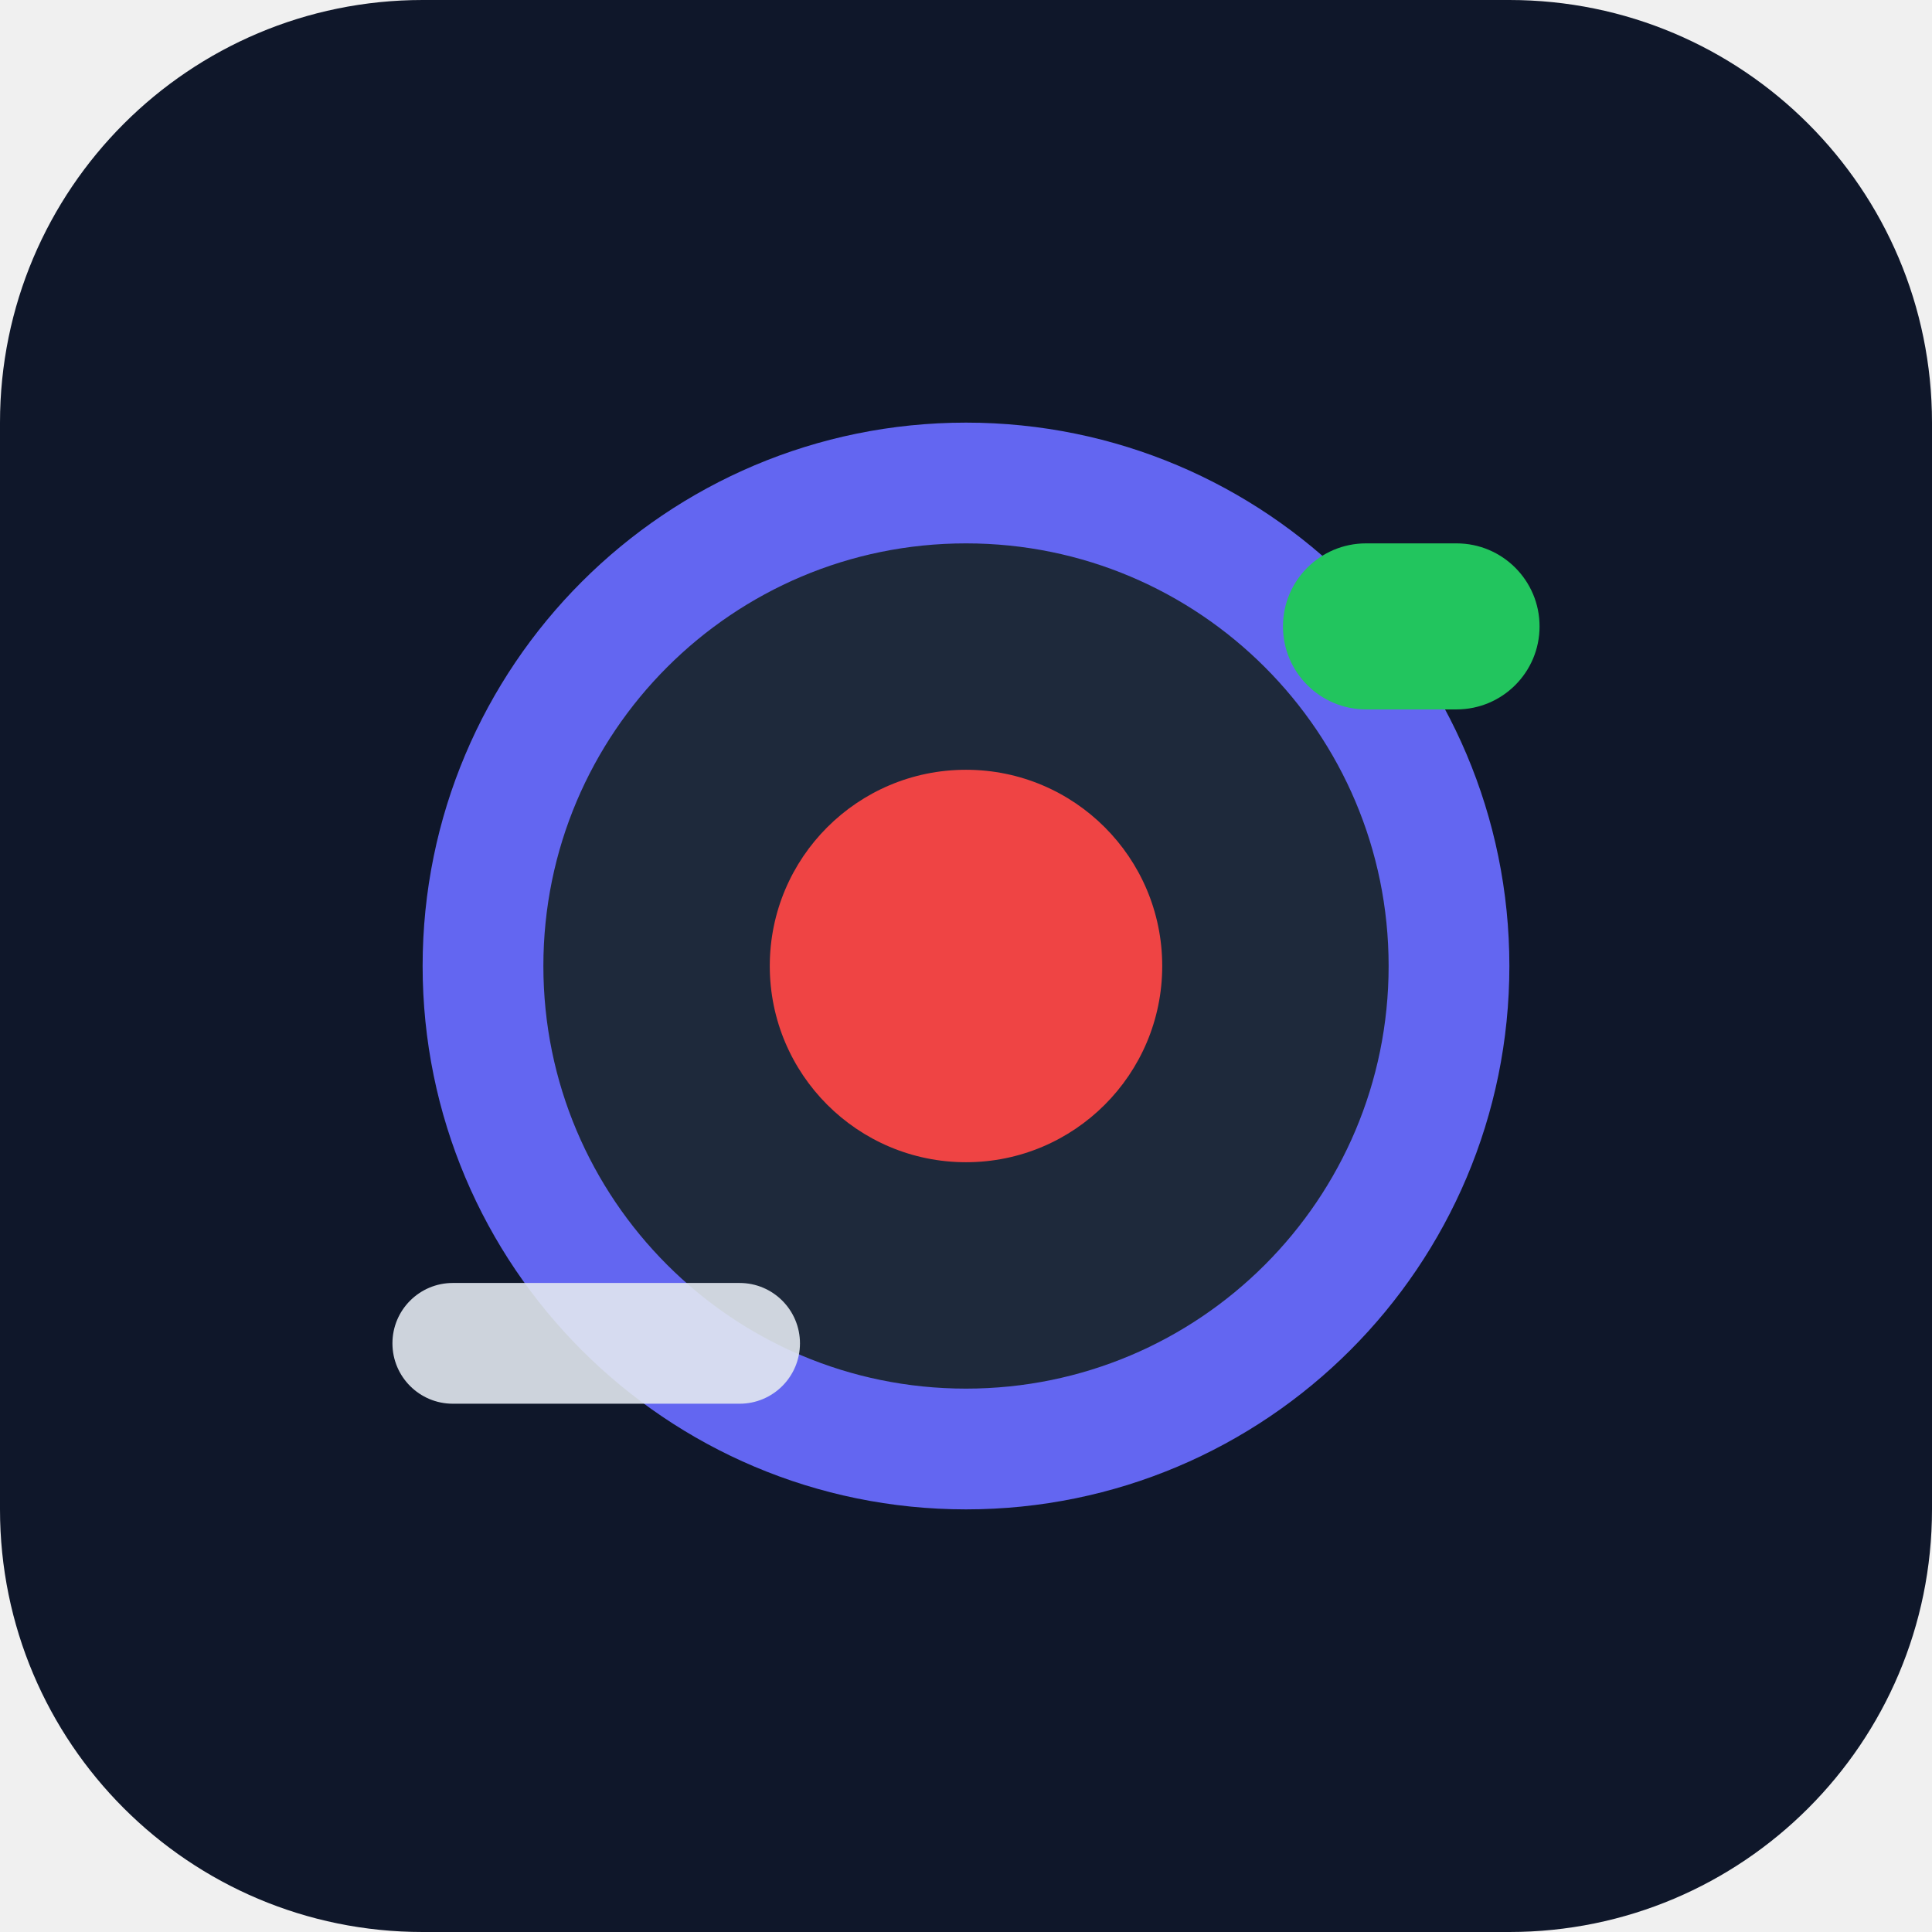
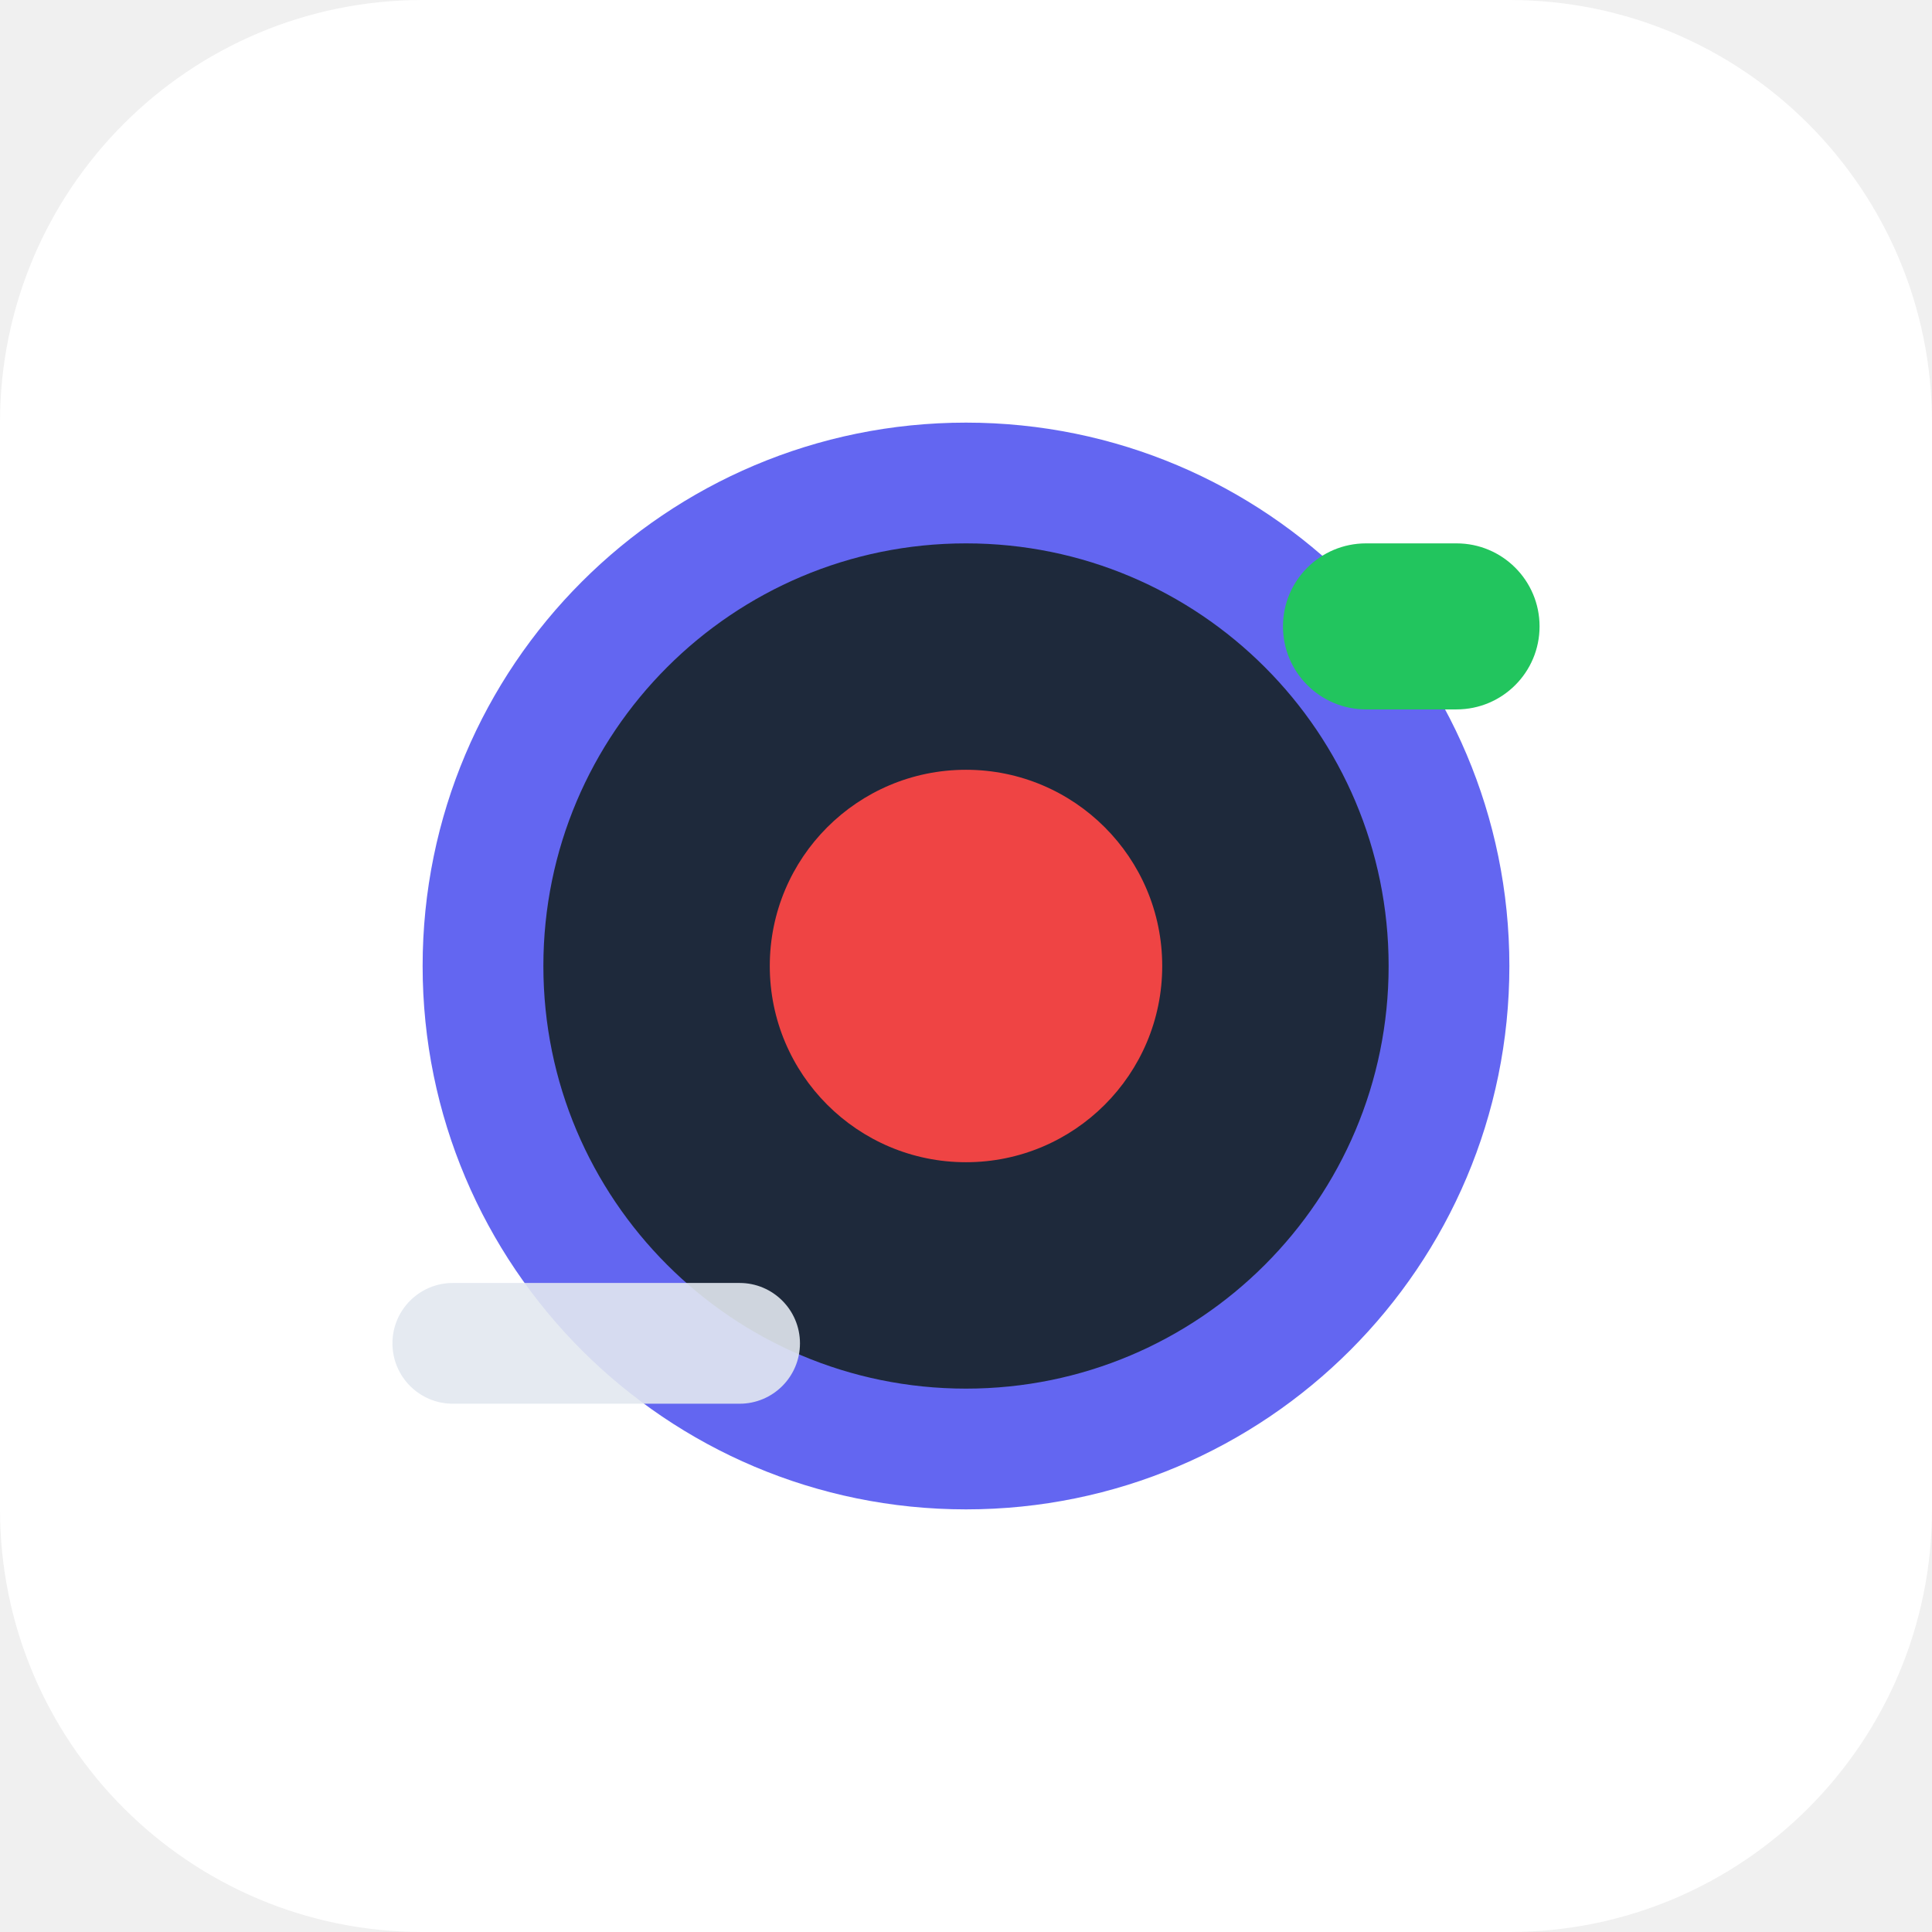
<svg xmlns="http://www.w3.org/2000/svg" viewBox="0 0 256 256">
-   <rect width="256" height="256" rx="56" fill="#0f172a" />
+   <rect width="256" height="256" rx="56" fill="#ffffff" />
  <circle cx="128" cy="128" r="64" fill="#1e293b" stroke="#6366f1" stroke-width="16" />
  <circle cx="128" cy="128" r="26" fill="#ef4444" />
  <rect x="170" y="72" width="34" height="22" rx="11" fill="#22c55e" />
  <rect x="52" y="170" width="54" height="16" rx="8" fill="#e2e8f0" opacity="0.9" />
</svg>
